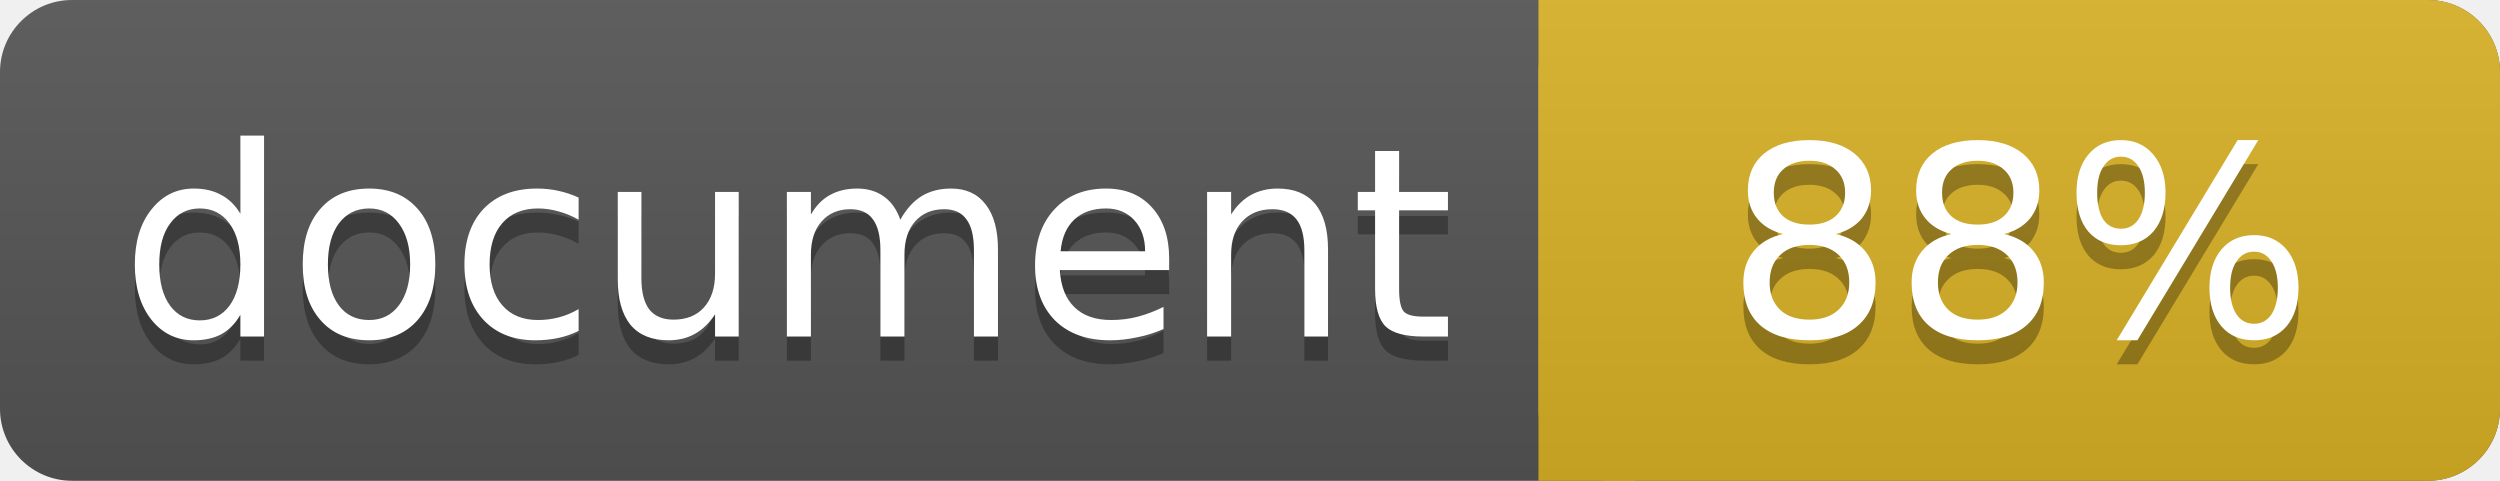
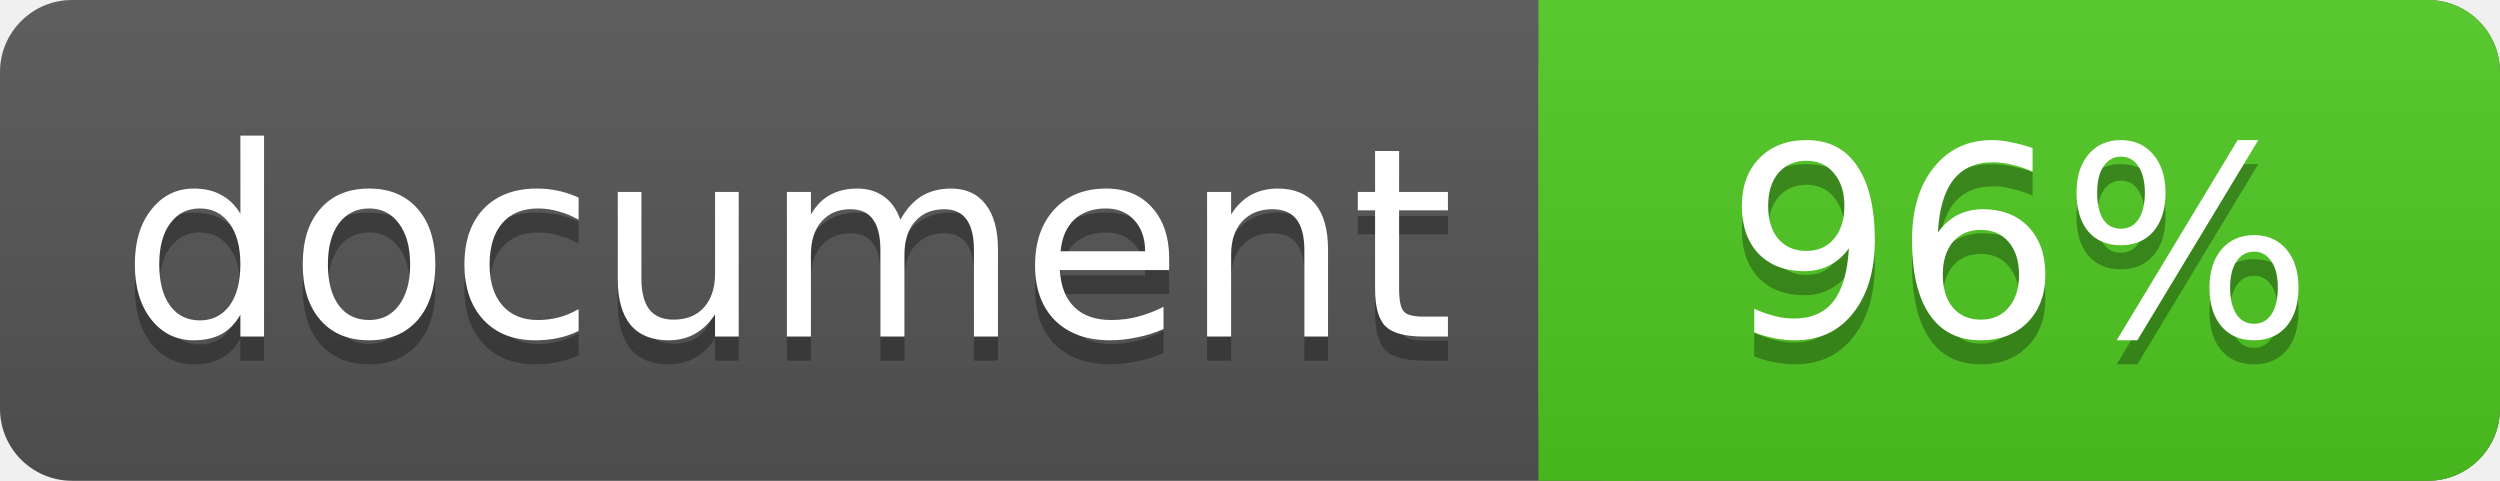
<svg xmlns="http://www.w3.org/2000/svg" width="104" height="20">
  <linearGradient id="a" x2="0" y2="100%">
    <stop offset="0" stop-color="#bbb" stop-opacity=".1" />
    <stop offset="1" stop-opacity=".1" />
  </linearGradient>
  <rect rx="3" width="104" height="20" fill="#555" />
-   <rect rx="3" x="64" width="40" height="20" fill="#dab226" />
-   <path fill="#dab226" d="M64 0h4v20h-4z" />
+   <rect rx="3" x="64" width="40" height="20" fill="#4fc921" />
+   <path fill="#4fc921" d="M64 0h4v20h-4z" />
  <rect rx="3" width="104" height="20" fill="url(#a)" />
  <g fill="#fff" font-family="DejaVu Sans,Verdana,Geneva,sans-serif" font-size="11">
    <g text-anchor="left">
      <text x="5" y="15" fill="#010101" fill-opacity=".3">document</text>
      <text x="5" y="14">document</text>
    </g>
    <g text-anchor="middle">
-       <text x="84" y="15" fill="#010101" fill-opacity=".3">88%</text>
-       <text x="84" y="14">88%</text>
+       <text x="84" y="15" fill="#010101" fill-opacity=".3">96%</text>
+       <text x="84" y="14">96%</text>
    </g>
  </g>
</svg>
